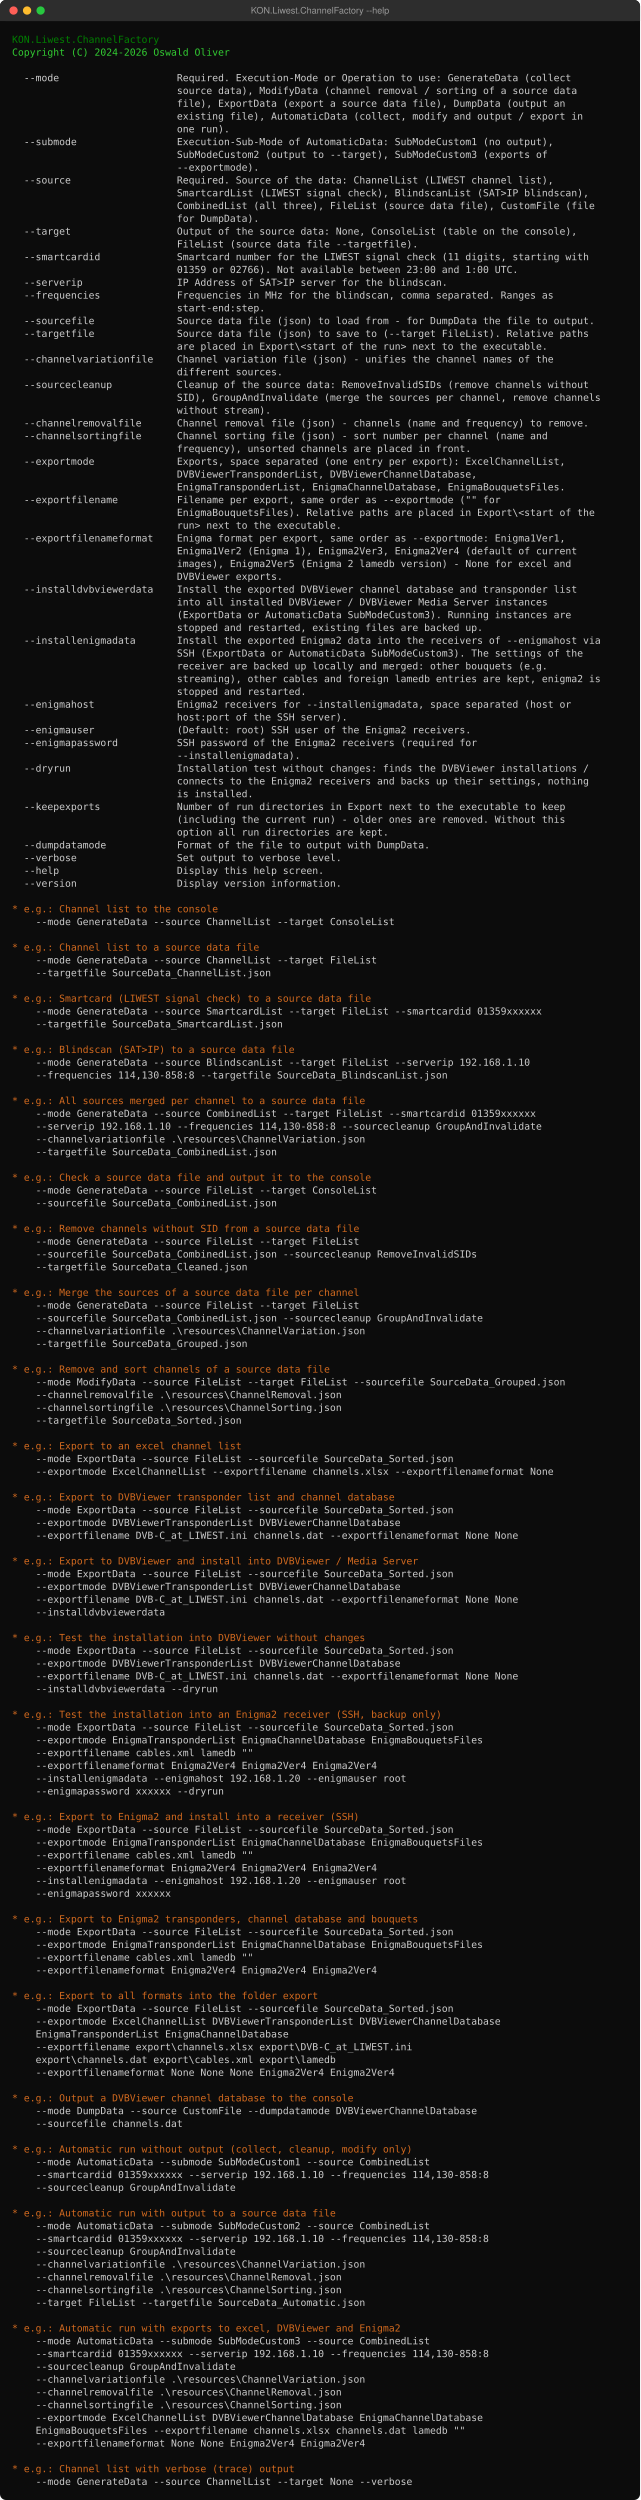
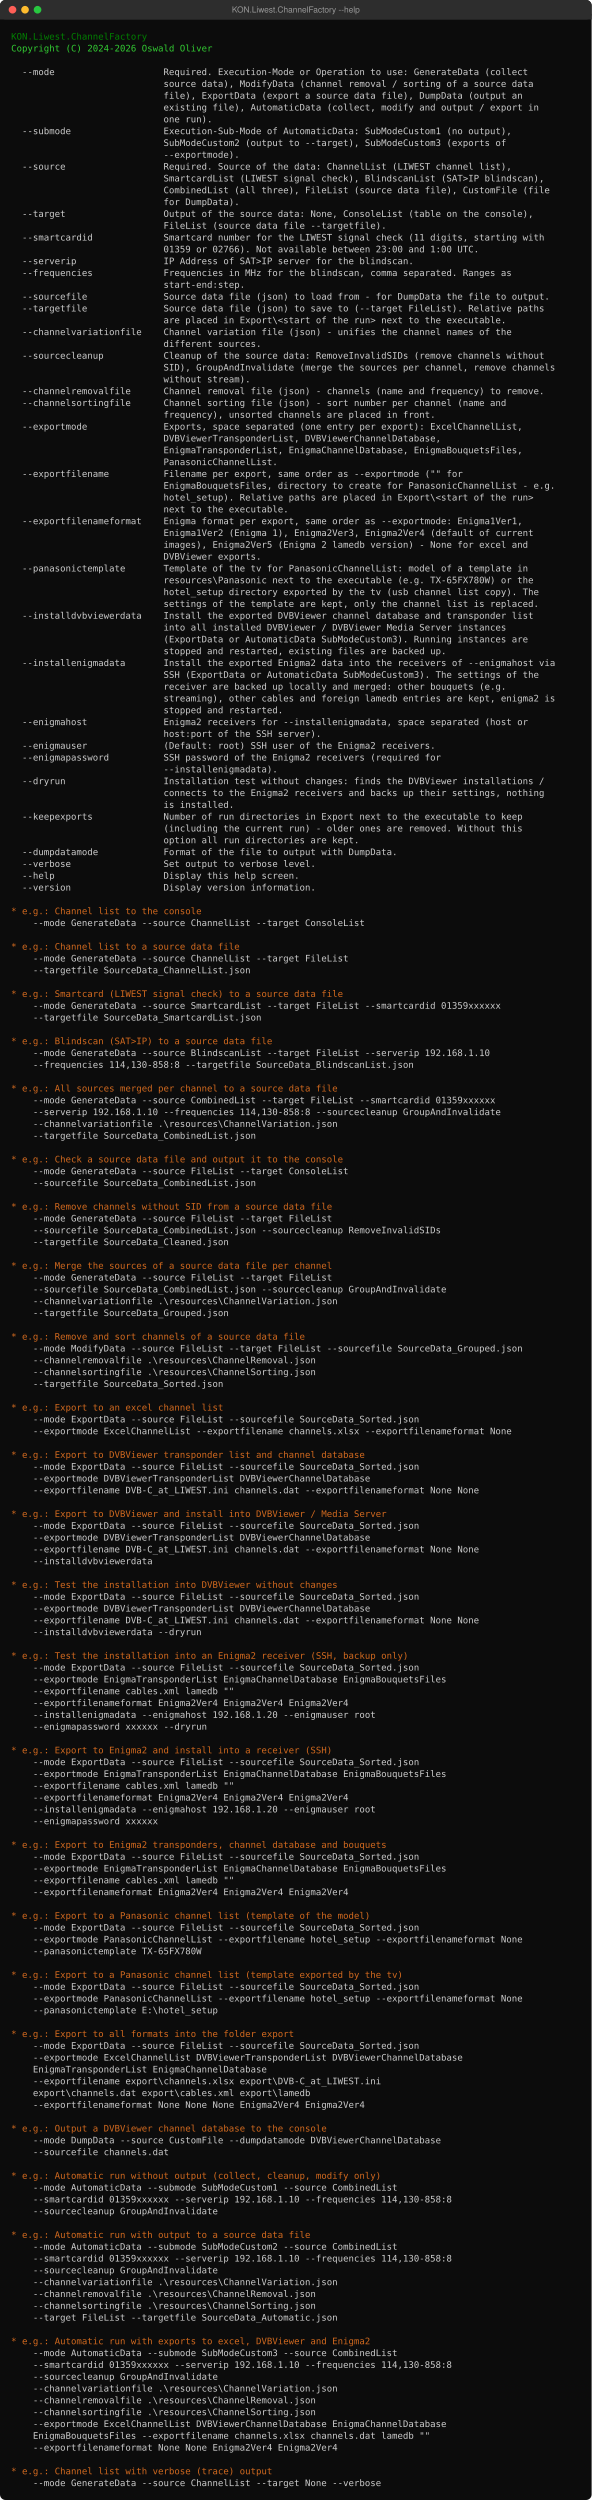
- <svg xmlns="http://www.w3.org/2000/svg" width="851" height="3324" viewBox="0 0 851 3324">
-   <rect width="851" height="3324" rx="8" fill="#0C0C0C" />
+ <svg xmlns="http://www.w3.org/2000/svg" width="851" height="3596" viewBox="0 0 851 3596">
+   <rect width="851" height="3596" rx="8" fill="#0C0C0C" />
  <rect width="851" height="28" rx="8" fill="#2D2D2D" />
  <rect y="20" width="851" height="8" fill="#2D2D2D" />
  <circle cx="18" cy="14" r="5.5" fill="#FF5F57" />
  <circle cx="36" cy="14" r="5.5" fill="#FEBC2E" />
  <circle cx="54" cy="14" r="5.5" fill="#28C840" />
  <text x="425.5" y="18" fill="#9A9A9A" font-family="Segoe UI, Helvetica, Arial, sans-serif" font-size="12" text-anchor="middle">KON.Liwest.ChannelFactory --help</text>
  <g font-family="Cascadia Mono, Consolas, Menlo, DejaVu Sans Mono, monospace" font-size="13" xml:space="preserve" style="white-space: pre">
    <text x="16" y="57" fill="#008000">KON.Liwest.ChannelFactory</text>
    <text x="16" y="74" fill="#32CD32">Copyright (C) 2024-2026 Oswald Oliver</text>
    <text x="16" y="108" fill="#CCCCCC">  --mode                    Required. Execution-Mode or Operation to use: GenerateData (collect</text>
    <text x="16" y="125" fill="#CCCCCC">                            source data), ModifyData (channel removal / sorting of a source data</text>
    <text x="16" y="142" fill="#CCCCCC">                            file), ExportData (export a source data file), DumpData (output an</text>
    <text x="16" y="159" fill="#CCCCCC">                            existing file), AutomaticData (collect, modify and output / export in</text>
    <text x="16" y="176" fill="#CCCCCC">                            one run).</text>
    <text x="16" y="193" fill="#CCCCCC">  --submode                 Execution-Sub-Mode of AutomaticData: SubModeCustom1 (no output),</text>
    <text x="16" y="210" fill="#CCCCCC">                            SubModeCustom2 (output to --target), SubModeCustom3 (exports of</text>
    <text x="16" y="227" fill="#CCCCCC">                            --exportmode).</text>
    <text x="16" y="244" fill="#CCCCCC">  --source                  Required. Source of the data: ChannelList (LIWEST channel list),</text>
    <text x="16" y="261" fill="#CCCCCC">                            SmartcardList (LIWEST signal check), BlindscanList (SAT&gt;IP blindscan),</text>
    <text x="16" y="278" fill="#CCCCCC">                            CombinedList (all three), FileList (source data file), CustomFile (file</text>
    <text x="16" y="295" fill="#CCCCCC">                            for DumpData).</text>
    <text x="16" y="312" fill="#CCCCCC">  --target                  Output of the source data: None, ConsoleList (table on the console),</text>
    <text x="16" y="329" fill="#CCCCCC">                            FileList (source data file --targetfile).</text>
    <text x="16" y="346" fill="#CCCCCC">  --smartcardid             Smartcard number for the LIWEST signal check (11 digits, starting with</text>
    <text x="16" y="363" fill="#CCCCCC">                            01359 or 02766). Not available between 23:00 and 1:00 UTC.</text>
    <text x="16" y="380" fill="#CCCCCC">  --serverip                IP Address of SAT&gt;IP server for the blindscan.</text>
    <text x="16" y="397" fill="#CCCCCC">  --frequencies             Frequencies in MHz for the blindscan, comma separated. Ranges as</text>
    <text x="16" y="414" fill="#CCCCCC">                            start-end:step.</text>
    <text x="16" y="431" fill="#CCCCCC">  --sourcefile              Source data file (json) to load from - for DumpData the file to output.</text>
    <text x="16" y="448" fill="#CCCCCC">  --targetfile              Source data file (json) to save to (--target FileList). Relative paths</text>
    <text x="16" y="465" fill="#CCCCCC">                            are placed in Export\&lt;start of the run&gt; next to the executable.</text>
    <text x="16" y="482" fill="#CCCCCC">  --channelvariationfile    Channel variation file (json) - unifies the channel names of the</text>
    <text x="16" y="499" fill="#CCCCCC">                            different sources.</text>
    <text x="16" y="516" fill="#CCCCCC">  --sourcecleanup           Cleanup of the source data: RemoveInvalidSIDs (remove channels without</text>
    <text x="16" y="533" fill="#CCCCCC">                            SID), GroupAndInvalidate (merge the sources per channel, remove channels</text>
    <text x="16" y="550" fill="#CCCCCC">                            without stream).</text>
    <text x="16" y="567" fill="#CCCCCC">  --channelremovalfile      Channel removal file (json) - channels (name and frequency) to remove.</text>
    <text x="16" y="584" fill="#CCCCCC">  --channelsortingfile      Channel sorting file (json) - sort number per channel (name and</text>
    <text x="16" y="601" fill="#CCCCCC">                            frequency), unsorted channels are placed in front.</text>
    <text x="16" y="618" fill="#CCCCCC">  --exportmode              Exports, space separated (one entry per export): ExcelChannelList,</text>
    <text x="16" y="635" fill="#CCCCCC">                            DVBViewerTransponderList, DVBViewerChannelDatabase,</text>
-     <text x="16" y="652" fill="#CCCCCC">                            EnigmaTransponderList, EnigmaChannelDatabase, EnigmaBouquetsFiles.</text>
-     <text x="16" y="669" fill="#CCCCCC">  --exportfilename          Filename per export, same order as --exportmode ("" for</text>
-     <text x="16" y="686" fill="#CCCCCC">                            EnigmaBouquetsFiles). Relative paths are placed in Export\&lt;start of the</text>
-     <text x="16" y="703" fill="#CCCCCC">                            run&gt; next to the executable.</text>
-     <text x="16" y="720" fill="#CCCCCC">  --exportfilenameformat    Enigma format per export, same order as --exportmode: Enigma1Ver1,</text>
-     <text x="16" y="737" fill="#CCCCCC">                            Enigma1Ver2 (Enigma 1), Enigma2Ver3, Enigma2Ver4 (default of current</text>
-     <text x="16" y="754" fill="#CCCCCC">                            images), Enigma2Ver5 (Enigma 2 lamedb version) - None for excel and</text>
-     <text x="16" y="771" fill="#CCCCCC">                            DVBViewer exports.</text>
-     <text x="16" y="788" fill="#CCCCCC">  --installdvbviewerdata    Install the exported DVBViewer channel database and transponder list</text>
-     <text x="16" y="805" fill="#CCCCCC">                            into all installed DVBViewer / DVBViewer Media Server instances</text>
-     <text x="16" y="822" fill="#CCCCCC">                            (ExportData or AutomaticData SubModeCustom3). Running instances are</text>
-     <text x="16" y="839" fill="#CCCCCC">                            stopped and restarted, existing files are backed up.</text>
-     <text x="16" y="856" fill="#CCCCCC">  --installenigmadata       Install the exported Enigma2 data into the receivers of --enigmahost via</text>
-     <text x="16" y="873" fill="#CCCCCC">                            SSH (ExportData or AutomaticData SubModeCustom3). The settings of the</text>
-     <text x="16" y="890" fill="#CCCCCC">                            receiver are backed up locally and merged: other bouquets (e.g.</text>
-     <text x="16" y="907" fill="#CCCCCC">                            streaming), other cables and foreign lamedb entries are kept, enigma2 is</text>
-     <text x="16" y="924" fill="#CCCCCC">                            stopped and restarted.</text>
-     <text x="16" y="941" fill="#CCCCCC">  --enigmahost              Enigma2 receivers for --installenigmadata, space separated (host or</text>
-     <text x="16" y="958" fill="#CCCCCC">                            host:port of the SSH server).</text>
-     <text x="16" y="975" fill="#CCCCCC">  --enigmauser              (Default: root) SSH user of the Enigma2 receivers.</text>
-     <text x="16" y="992" fill="#CCCCCC">  --enigmapassword          SSH password of the Enigma2 receivers (required for</text>
-     <text x="16" y="1009" fill="#CCCCCC">                            --installenigmadata).</text>
-     <text x="16" y="1026" fill="#CCCCCC">  --dryrun                  Installation test without changes: finds the DVBViewer installations /</text>
-     <text x="16" y="1043" fill="#CCCCCC">                            connects to the Enigma2 receivers and backs up their settings, nothing</text>
-     <text x="16" y="1060" fill="#CCCCCC">                            is installed.</text>
-     <text x="16" y="1077" fill="#CCCCCC">  --keepexports             Number of run directories in Export next to the executable to keep</text>
-     <text x="16" y="1094" fill="#CCCCCC">                            (including the current run) - older ones are removed. Without this</text>
-     <text x="16" y="1111" fill="#CCCCCC">                            option all run directories are kept.</text>
-     <text x="16" y="1128" fill="#CCCCCC">  --dumpdatamode            Format of the file to output with DumpData.</text>
-     <text x="16" y="1145" fill="#CCCCCC">  --verbose                 Set output to verbose level.</text>
-     <text x="16" y="1162" fill="#CCCCCC">  --help                    Display this help screen.</text>
-     <text x="16" y="1179" fill="#CCCCCC">  --version                 Display version information.</text>
-     <text x="16" y="1213" fill="#D2691E">* e.g.: Channel list to the console</text>
-     <text x="16" y="1230" fill="#CCCCCC">    --mode GenerateData --source ChannelList --target ConsoleList</text>
-     <text x="16" y="1264" fill="#D2691E">* e.g.: Channel list to a source data file</text>
-     <text x="16" y="1281" fill="#CCCCCC">    --mode GenerateData --source ChannelList --target FileList</text>
-     <text x="16" y="1298" fill="#CCCCCC">    --targetfile SourceData_ChannelList.json</text>
-     <text x="16" y="1332" fill="#D2691E">* e.g.: Smartcard (LIWEST signal check) to a source data file</text>
-     <text x="16" y="1349" fill="#CCCCCC">    --mode GenerateData --source SmartcardList --target FileList --smartcardid 01359xxxxxx</text>
-     <text x="16" y="1366" fill="#CCCCCC">    --targetfile SourceData_SmartcardList.json</text>
-     <text x="16" y="1400" fill="#D2691E">* e.g.: Blindscan (SAT&gt;IP) to a source data file</text>
-     <text x="16" y="1417" fill="#CCCCCC">    --mode GenerateData --source BlindscanList --target FileList --serverip 192.168.1.10</text>
-     <text x="16" y="1434" fill="#CCCCCC">    --frequencies 114,130-858:8 --targetfile SourceData_BlindscanList.json</text>
-     <text x="16" y="1468" fill="#D2691E">* e.g.: All sources merged per channel to a source data file</text>
-     <text x="16" y="1485" fill="#CCCCCC">    --mode GenerateData --source CombinedList --target FileList --smartcardid 01359xxxxxx</text>
-     <text x="16" y="1502" fill="#CCCCCC">    --serverip 192.168.1.10 --frequencies 114,130-858:8 --sourcecleanup GroupAndInvalidate</text>
-     <text x="16" y="1519" fill="#CCCCCC">    --channelvariationfile .\resources\ChannelVariation.json</text>
-     <text x="16" y="1536" fill="#CCCCCC">    --targetfile SourceData_CombinedList.json</text>
-     <text x="16" y="1570" fill="#D2691E">* e.g.: Check a source data file and output it to the console</text>
-     <text x="16" y="1587" fill="#CCCCCC">    --mode GenerateData --source FileList --target ConsoleList</text>
-     <text x="16" y="1604" fill="#CCCCCC">    --sourcefile SourceData_CombinedList.json</text>
-     <text x="16" y="1638" fill="#D2691E">* e.g.: Remove channels without SID from a source data file</text>
-     <text x="16" y="1655" fill="#CCCCCC">    --mode GenerateData --source FileList --target FileList</text>
-     <text x="16" y="1672" fill="#CCCCCC">    --sourcefile SourceData_CombinedList.json --sourcecleanup RemoveInvalidSIDs</text>
-     <text x="16" y="1689" fill="#CCCCCC">    --targetfile SourceData_Cleaned.json</text>
-     <text x="16" y="1723" fill="#D2691E">* e.g.: Merge the sources of a source data file per channel</text>
-     <text x="16" y="1740" fill="#CCCCCC">    --mode GenerateData --source FileList --target FileList</text>
-     <text x="16" y="1757" fill="#CCCCCC">    --sourcefile SourceData_CombinedList.json --sourcecleanup GroupAndInvalidate</text>
-     <text x="16" y="1774" fill="#CCCCCC">    --channelvariationfile .\resources\ChannelVariation.json</text>
-     <text x="16" y="1791" fill="#CCCCCC">    --targetfile SourceData_Grouped.json</text>
-     <text x="16" y="1825" fill="#D2691E">* e.g.: Remove and sort channels of a source data file</text>
-     <text x="16" y="1842" fill="#CCCCCC">    --mode ModifyData --source FileList --target FileList --sourcefile SourceData_Grouped.json</text>
-     <text x="16" y="1859" fill="#CCCCCC">    --channelremovalfile .\resources\ChannelRemoval.json</text>
-     <text x="16" y="1876" fill="#CCCCCC">    --channelsortingfile .\resources\ChannelSorting.json</text>
-     <text x="16" y="1893" fill="#CCCCCC">    --targetfile SourceData_Sorted.json</text>
-     <text x="16" y="1927" fill="#D2691E">* e.g.: Export to an excel channel list</text>
-     <text x="16" y="1944" fill="#CCCCCC">    --mode ExportData --source FileList --sourcefile SourceData_Sorted.json</text>
-     <text x="16" y="1961" fill="#CCCCCC">    --exportmode ExcelChannelList --exportfilename channels.xlsx --exportfilenameformat None</text>
-     <text x="16" y="1995" fill="#D2691E">* e.g.: Export to DVBViewer transponder list and channel database</text>
-     <text x="16" y="2012" fill="#CCCCCC">    --mode ExportData --source FileList --sourcefile SourceData_Sorted.json</text>
-     <text x="16" y="2029" fill="#CCCCCC">    --exportmode DVBViewerTransponderList DVBViewerChannelDatabase</text>
-     <text x="16" y="2046" fill="#CCCCCC">    --exportfilename DVB-C_at_LIWEST.ini channels.dat --exportfilenameformat None None</text>
-     <text x="16" y="2080" fill="#D2691E">* e.g.: Export to DVBViewer and install into DVBViewer / Media Server</text>
-     <text x="16" y="2097" fill="#CCCCCC">    --mode ExportData --source FileList --sourcefile SourceData_Sorted.json</text>
-     <text x="16" y="2114" fill="#CCCCCC">    --exportmode DVBViewerTransponderList DVBViewerChannelDatabase</text>
-     <text x="16" y="2131" fill="#CCCCCC">    --exportfilename DVB-C_at_LIWEST.ini channels.dat --exportfilenameformat None None</text>
-     <text x="16" y="2148" fill="#CCCCCC">    --installdvbviewerdata</text>
-     <text x="16" y="2182" fill="#D2691E">* e.g.: Test the installation into DVBViewer without changes</text>
+     <text x="16" y="652" fill="#CCCCCC">                            EnigmaTransponderList, EnigmaChannelDatabase, EnigmaBouquetsFiles,</text>
+     <text x="16" y="669" fill="#CCCCCC">                            PanasonicChannelList.</text>
+     <text x="16" y="686" fill="#CCCCCC">  --exportfilename          Filename per export, same order as --exportmode ("" for</text>
+     <text x="16" y="703" fill="#CCCCCC">                            EnigmaBouquetsFiles, directory to create for PanasonicChannelList - e.g.</text>
+     <text x="16" y="720" fill="#CCCCCC">                            hotel_setup). Relative paths are placed in Export\&lt;start of the run&gt;</text>
+     <text x="16" y="737" fill="#CCCCCC">                            next to the executable.</text>
+     <text x="16" y="754" fill="#CCCCCC">  --exportfilenameformat    Enigma format per export, same order as --exportmode: Enigma1Ver1,</text>
+     <text x="16" y="771" fill="#CCCCCC">                            Enigma1Ver2 (Enigma 1), Enigma2Ver3, Enigma2Ver4 (default of current</text>
+     <text x="16" y="788" fill="#CCCCCC">                            images), Enigma2Ver5 (Enigma 2 lamedb version) - None for excel and</text>
+     <text x="16" y="805" fill="#CCCCCC">                            DVBViewer exports.</text>
+     <text x="16" y="822" fill="#CCCCCC">  --panasonictemplate       Template of the tv for PanasonicChannelList: model of a template in</text>
+     <text x="16" y="839" fill="#CCCCCC">                            resources\Panasonic next to the executable (e.g. TX-65FX780W) or the</text>
+     <text x="16" y="856" fill="#CCCCCC">                            hotel_setup directory exported by the tv (usb channel list copy). The</text>
+     <text x="16" y="873" fill="#CCCCCC">                            settings of the template are kept, only the channel list is replaced.</text>
+     <text x="16" y="890" fill="#CCCCCC">  --installdvbviewerdata    Install the exported DVBViewer channel database and transponder list</text>
+     <text x="16" y="907" fill="#CCCCCC">                            into all installed DVBViewer / DVBViewer Media Server instances</text>
+     <text x="16" y="924" fill="#CCCCCC">                            (ExportData or AutomaticData SubModeCustom3). Running instances are</text>
+     <text x="16" y="941" fill="#CCCCCC">                            stopped and restarted, existing files are backed up.</text>
+     <text x="16" y="958" fill="#CCCCCC">  --installenigmadata       Install the exported Enigma2 data into the receivers of --enigmahost via</text>
+     <text x="16" y="975" fill="#CCCCCC">                            SSH (ExportData or AutomaticData SubModeCustom3). The settings of the</text>
+     <text x="16" y="992" fill="#CCCCCC">                            receiver are backed up locally and merged: other bouquets (e.g.</text>
+     <text x="16" y="1009" fill="#CCCCCC">                            streaming), other cables and foreign lamedb entries are kept, enigma2 is</text>
+     <text x="16" y="1026" fill="#CCCCCC">                            stopped and restarted.</text>
+     <text x="16" y="1043" fill="#CCCCCC">  --enigmahost              Enigma2 receivers for --installenigmadata, space separated (host or</text>
+     <text x="16" y="1060" fill="#CCCCCC">                            host:port of the SSH server).</text>
+     <text x="16" y="1077" fill="#CCCCCC">  --enigmauser              (Default: root) SSH user of the Enigma2 receivers.</text>
+     <text x="16" y="1094" fill="#CCCCCC">  --enigmapassword          SSH password of the Enigma2 receivers (required for</text>
+     <text x="16" y="1111" fill="#CCCCCC">                            --installenigmadata).</text>
+     <text x="16" y="1128" fill="#CCCCCC">  --dryrun                  Installation test without changes: finds the DVBViewer installations /</text>
+     <text x="16" y="1145" fill="#CCCCCC">                            connects to the Enigma2 receivers and backs up their settings, nothing</text>
+     <text x="16" y="1162" fill="#CCCCCC">                            is installed.</text>
+     <text x="16" y="1179" fill="#CCCCCC">  --keepexports             Number of run directories in Export next to the executable to keep</text>
+     <text x="16" y="1196" fill="#CCCCCC">                            (including the current run) - older ones are removed. Without this</text>
+     <text x="16" y="1213" fill="#CCCCCC">                            option all run directories are kept.</text>
+     <text x="16" y="1230" fill="#CCCCCC">  --dumpdatamode            Format of the file to output with DumpData.</text>
+     <text x="16" y="1247" fill="#CCCCCC">  --verbose                 Set output to verbose level.</text>
+     <text x="16" y="1264" fill="#CCCCCC">  --help                    Display this help screen.</text>
+     <text x="16" y="1281" fill="#CCCCCC">  --version                 Display version information.</text>
+     <text x="16" y="1315" fill="#D2691E">* e.g.: Channel list to the console</text>
+     <text x="16" y="1332" fill="#CCCCCC">    --mode GenerateData --source ChannelList --target ConsoleList</text>
+     <text x="16" y="1366" fill="#D2691E">* e.g.: Channel list to a source data file</text>
+     <text x="16" y="1383" fill="#CCCCCC">    --mode GenerateData --source ChannelList --target FileList</text>
+     <text x="16" y="1400" fill="#CCCCCC">    --targetfile SourceData_ChannelList.json</text>
+     <text x="16" y="1434" fill="#D2691E">* e.g.: Smartcard (LIWEST signal check) to a source data file</text>
+     <text x="16" y="1451" fill="#CCCCCC">    --mode GenerateData --source SmartcardList --target FileList --smartcardid 01359xxxxxx</text>
+     <text x="16" y="1468" fill="#CCCCCC">    --targetfile SourceData_SmartcardList.json</text>
+     <text x="16" y="1502" fill="#D2691E">* e.g.: Blindscan (SAT&gt;IP) to a source data file</text>
+     <text x="16" y="1519" fill="#CCCCCC">    --mode GenerateData --source BlindscanList --target FileList --serverip 192.168.1.10</text>
+     <text x="16" y="1536" fill="#CCCCCC">    --frequencies 114,130-858:8 --targetfile SourceData_BlindscanList.json</text>
+     <text x="16" y="1570" fill="#D2691E">* e.g.: All sources merged per channel to a source data file</text>
+     <text x="16" y="1587" fill="#CCCCCC">    --mode GenerateData --source CombinedList --target FileList --smartcardid 01359xxxxxx</text>
+     <text x="16" y="1604" fill="#CCCCCC">    --serverip 192.168.1.10 --frequencies 114,130-858:8 --sourcecleanup GroupAndInvalidate</text>
+     <text x="16" y="1621" fill="#CCCCCC">    --channelvariationfile .\resources\ChannelVariation.json</text>
+     <text x="16" y="1638" fill="#CCCCCC">    --targetfile SourceData_CombinedList.json</text>
+     <text x="16" y="1672" fill="#D2691E">* e.g.: Check a source data file and output it to the console</text>
+     <text x="16" y="1689" fill="#CCCCCC">    --mode GenerateData --source FileList --target ConsoleList</text>
+     <text x="16" y="1706" fill="#CCCCCC">    --sourcefile SourceData_CombinedList.json</text>
+     <text x="16" y="1740" fill="#D2691E">* e.g.: Remove channels without SID from a source data file</text>
+     <text x="16" y="1757" fill="#CCCCCC">    --mode GenerateData --source FileList --target FileList</text>
+     <text x="16" y="1774" fill="#CCCCCC">    --sourcefile SourceData_CombinedList.json --sourcecleanup RemoveInvalidSIDs</text>
+     <text x="16" y="1791" fill="#CCCCCC">    --targetfile SourceData_Cleaned.json</text>
+     <text x="16" y="1825" fill="#D2691E">* e.g.: Merge the sources of a source data file per channel</text>
+     <text x="16" y="1842" fill="#CCCCCC">    --mode GenerateData --source FileList --target FileList</text>
+     <text x="16" y="1859" fill="#CCCCCC">    --sourcefile SourceData_CombinedList.json --sourcecleanup GroupAndInvalidate</text>
+     <text x="16" y="1876" fill="#CCCCCC">    --channelvariationfile .\resources\ChannelVariation.json</text>
+     <text x="16" y="1893" fill="#CCCCCC">    --targetfile SourceData_Grouped.json</text>
+     <text x="16" y="1927" fill="#D2691E">* e.g.: Remove and sort channels of a source data file</text>
+     <text x="16" y="1944" fill="#CCCCCC">    --mode ModifyData --source FileList --target FileList --sourcefile SourceData_Grouped.json</text>
+     <text x="16" y="1961" fill="#CCCCCC">    --channelremovalfile .\resources\ChannelRemoval.json</text>
+     <text x="16" y="1978" fill="#CCCCCC">    --channelsortingfile .\resources\ChannelSorting.json</text>
+     <text x="16" y="1995" fill="#CCCCCC">    --targetfile SourceData_Sorted.json</text>
+     <text x="16" y="2029" fill="#D2691E">* e.g.: Export to an excel channel list</text>
+     <text x="16" y="2046" fill="#CCCCCC">    --mode ExportData --source FileList --sourcefile SourceData_Sorted.json</text>
+     <text x="16" y="2063" fill="#CCCCCC">    --exportmode ExcelChannelList --exportfilename channels.xlsx --exportfilenameformat None</text>
+     <text x="16" y="2097" fill="#D2691E">* e.g.: Export to DVBViewer transponder list and channel database</text>
+     <text x="16" y="2114" fill="#CCCCCC">    --mode ExportData --source FileList --sourcefile SourceData_Sorted.json</text>
+     <text x="16" y="2131" fill="#CCCCCC">    --exportmode DVBViewerTransponderList DVBViewerChannelDatabase</text>
+     <text x="16" y="2148" fill="#CCCCCC">    --exportfilename DVB-C_at_LIWEST.ini channels.dat --exportfilenameformat None None</text>
+     <text x="16" y="2182" fill="#D2691E">* e.g.: Export to DVBViewer and install into DVBViewer / Media Server</text>
    <text x="16" y="2199" fill="#CCCCCC">    --mode ExportData --source FileList --sourcefile SourceData_Sorted.json</text>
    <text x="16" y="2216" fill="#CCCCCC">    --exportmode DVBViewerTransponderList DVBViewerChannelDatabase</text>
    <text x="16" y="2233" fill="#CCCCCC">    --exportfilename DVB-C_at_LIWEST.ini channels.dat --exportfilenameformat None None</text>
-     <text x="16" y="2250" fill="#CCCCCC">    --installdvbviewerdata --dryrun</text>
-     <text x="16" y="2284" fill="#D2691E">* e.g.: Test the installation into an Enigma2 receiver (SSH, backup only)</text>
+     <text x="16" y="2250" fill="#CCCCCC">    --installdvbviewerdata</text>
+     <text x="16" y="2284" fill="#D2691E">* e.g.: Test the installation into DVBViewer without changes</text>
    <text x="16" y="2301" fill="#CCCCCC">    --mode ExportData --source FileList --sourcefile SourceData_Sorted.json</text>
-     <text x="16" y="2318" fill="#CCCCCC">    --exportmode EnigmaTransponderList EnigmaChannelDatabase EnigmaBouquetsFiles</text>
-     <text x="16" y="2335" fill="#CCCCCC">    --exportfilename cables.xml lamedb ""</text>
-     <text x="16" y="2352" fill="#CCCCCC">    --exportfilenameformat Enigma2Ver4 Enigma2Ver4 Enigma2Ver4</text>
-     <text x="16" y="2369" fill="#CCCCCC">    --installenigmadata --enigmahost 192.168.1.20 --enigmauser root</text>
-     <text x="16" y="2386" fill="#CCCCCC">    --enigmapassword xxxxxx --dryrun</text>
-     <text x="16" y="2420" fill="#D2691E">* e.g.: Export to Enigma2 and install into a receiver (SSH)</text>
-     <text x="16" y="2437" fill="#CCCCCC">    --mode ExportData --source FileList --sourcefile SourceData_Sorted.json</text>
-     <text x="16" y="2454" fill="#CCCCCC">    --exportmode EnigmaTransponderList EnigmaChannelDatabase EnigmaBouquetsFiles</text>
-     <text x="16" y="2471" fill="#CCCCCC">    --exportfilename cables.xml lamedb ""</text>
-     <text x="16" y="2488" fill="#CCCCCC">    --exportfilenameformat Enigma2Ver4 Enigma2Ver4 Enigma2Ver4</text>
-     <text x="16" y="2505" fill="#CCCCCC">    --installenigmadata --enigmahost 192.168.1.20 --enigmauser root</text>
-     <text x="16" y="2522" fill="#CCCCCC">    --enigmapassword xxxxxx</text>
-     <text x="16" y="2556" fill="#D2691E">* e.g.: Export to Enigma2 transponders, channel database and bouquets</text>
-     <text x="16" y="2573" fill="#CCCCCC">    --mode ExportData --source FileList --sourcefile SourceData_Sorted.json</text>
-     <text x="16" y="2590" fill="#CCCCCC">    --exportmode EnigmaTransponderList EnigmaChannelDatabase EnigmaBouquetsFiles</text>
-     <text x="16" y="2607" fill="#CCCCCC">    --exportfilename cables.xml lamedb ""</text>
-     <text x="16" y="2624" fill="#CCCCCC">    --exportfilenameformat Enigma2Ver4 Enigma2Ver4 Enigma2Ver4</text>
-     <text x="16" y="2658" fill="#D2691E">* e.g.: Export to all formats into the folder export</text>
+     <text x="16" y="2318" fill="#CCCCCC">    --exportmode DVBViewerTransponderList DVBViewerChannelDatabase</text>
+     <text x="16" y="2335" fill="#CCCCCC">    --exportfilename DVB-C_at_LIWEST.ini channels.dat --exportfilenameformat None None</text>
+     <text x="16" y="2352" fill="#CCCCCC">    --installdvbviewerdata --dryrun</text>
+     <text x="16" y="2386" fill="#D2691E">* e.g.: Test the installation into an Enigma2 receiver (SSH, backup only)</text>
+     <text x="16" y="2403" fill="#CCCCCC">    --mode ExportData --source FileList --sourcefile SourceData_Sorted.json</text>
+     <text x="16" y="2420" fill="#CCCCCC">    --exportmode EnigmaTransponderList EnigmaChannelDatabase EnigmaBouquetsFiles</text>
+     <text x="16" y="2437" fill="#CCCCCC">    --exportfilename cables.xml lamedb ""</text>
+     <text x="16" y="2454" fill="#CCCCCC">    --exportfilenameformat Enigma2Ver4 Enigma2Ver4 Enigma2Ver4</text>
+     <text x="16" y="2471" fill="#CCCCCC">    --installenigmadata --enigmahost 192.168.1.20 --enigmauser root</text>
+     <text x="16" y="2488" fill="#CCCCCC">    --enigmapassword xxxxxx --dryrun</text>
+     <text x="16" y="2522" fill="#D2691E">* e.g.: Export to Enigma2 and install into a receiver (SSH)</text>
+     <text x="16" y="2539" fill="#CCCCCC">    --mode ExportData --source FileList --sourcefile SourceData_Sorted.json</text>
+     <text x="16" y="2556" fill="#CCCCCC">    --exportmode EnigmaTransponderList EnigmaChannelDatabase EnigmaBouquetsFiles</text>
+     <text x="16" y="2573" fill="#CCCCCC">    --exportfilename cables.xml lamedb ""</text>
+     <text x="16" y="2590" fill="#CCCCCC">    --exportfilenameformat Enigma2Ver4 Enigma2Ver4 Enigma2Ver4</text>
+     <text x="16" y="2607" fill="#CCCCCC">    --installenigmadata --enigmahost 192.168.1.20 --enigmauser root</text>
+     <text x="16" y="2624" fill="#CCCCCC">    --enigmapassword xxxxxx</text>
+     <text x="16" y="2658" fill="#D2691E">* e.g.: Export to Enigma2 transponders, channel database and bouquets</text>
    <text x="16" y="2675" fill="#CCCCCC">    --mode ExportData --source FileList --sourcefile SourceData_Sorted.json</text>
-     <text x="16" y="2692" fill="#CCCCCC">    --exportmode ExcelChannelList DVBViewerTransponderList DVBViewerChannelDatabase</text>
-     <text x="16" y="2709" fill="#CCCCCC">    EnigmaTransponderList EnigmaChannelDatabase</text>
-     <text x="16" y="2726" fill="#CCCCCC">    --exportfilename export\channels.xlsx export\DVB-C_at_LIWEST.ini</text>
-     <text x="16" y="2743" fill="#CCCCCC">    export\channels.dat export\cables.xml export\lamedb</text>
-     <text x="16" y="2760" fill="#CCCCCC">    --exportfilenameformat None None None Enigma2Ver4 Enigma2Ver4</text>
-     <text x="16" y="2794" fill="#D2691E">* e.g.: Output a DVBViewer channel database to the console</text>
-     <text x="16" y="2811" fill="#CCCCCC">    --mode DumpData --source CustomFile --dumpdatamode DVBViewerChannelDatabase</text>
-     <text x="16" y="2828" fill="#CCCCCC">    --sourcefile channels.dat</text>
-     <text x="16" y="2862" fill="#D2691E">* e.g.: Automatic run without output (collect, cleanup, modify only)</text>
-     <text x="16" y="2879" fill="#CCCCCC">    --mode AutomaticData --submode SubModeCustom1 --source CombinedList</text>
-     <text x="16" y="2896" fill="#CCCCCC">    --smartcardid 01359xxxxxx --serverip 192.168.1.10 --frequencies 114,130-858:8</text>
-     <text x="16" y="2913" fill="#CCCCCC">    --sourcecleanup GroupAndInvalidate</text>
-     <text x="16" y="2947" fill="#D2691E">* e.g.: Automatic run with output to a source data file</text>
-     <text x="16" y="2964" fill="#CCCCCC">    --mode AutomaticData --submode SubModeCustom2 --source CombinedList</text>
-     <text x="16" y="2981" fill="#CCCCCC">    --smartcardid 01359xxxxxx --serverip 192.168.1.10 --frequencies 114,130-858:8</text>
-     <text x="16" y="2998" fill="#CCCCCC">    --sourcecleanup GroupAndInvalidate</text>
-     <text x="16" y="3015" fill="#CCCCCC">    --channelvariationfile .\resources\ChannelVariation.json</text>
-     <text x="16" y="3032" fill="#CCCCCC">    --channelremovalfile .\resources\ChannelRemoval.json</text>
-     <text x="16" y="3049" fill="#CCCCCC">    --channelsortingfile .\resources\ChannelSorting.json</text>
-     <text x="16" y="3066" fill="#CCCCCC">    --target FileList --targetfile SourceData_Automatic.json</text>
-     <text x="16" y="3100" fill="#D2691E">* e.g.: Automatic run with exports to excel, DVBViewer and Enigma2</text>
-     <text x="16" y="3117" fill="#CCCCCC">    --mode AutomaticData --submode SubModeCustom3 --source CombinedList</text>
-     <text x="16" y="3134" fill="#CCCCCC">    --smartcardid 01359xxxxxx --serverip 192.168.1.10 --frequencies 114,130-858:8</text>
-     <text x="16" y="3151" fill="#CCCCCC">    --sourcecleanup GroupAndInvalidate</text>
-     <text x="16" y="3168" fill="#CCCCCC">    --channelvariationfile .\resources\ChannelVariation.json</text>
-     <text x="16" y="3185" fill="#CCCCCC">    --channelremovalfile .\resources\ChannelRemoval.json</text>
-     <text x="16" y="3202" fill="#CCCCCC">    --channelsortingfile .\resources\ChannelSorting.json</text>
-     <text x="16" y="3219" fill="#CCCCCC">    --exportmode ExcelChannelList DVBViewerChannelDatabase EnigmaChannelDatabase</text>
-     <text x="16" y="3236" fill="#CCCCCC">    EnigmaBouquetsFiles --exportfilename channels.xlsx channels.dat lamedb ""</text>
-     <text x="16" y="3253" fill="#CCCCCC">    --exportfilenameformat None None Enigma2Ver4 Enigma2Ver4</text>
-     <text x="16" y="3287" fill="#D2691E">* e.g.: Channel list with verbose (trace) output</text>
-     <text x="16" y="3304" fill="#CCCCCC">    --mode GenerateData --source ChannelList --target None --verbose</text>
+     <text x="16" y="2692" fill="#CCCCCC">    --exportmode EnigmaTransponderList EnigmaChannelDatabase EnigmaBouquetsFiles</text>
+     <text x="16" y="2709" fill="#CCCCCC">    --exportfilename cables.xml lamedb ""</text>
+     <text x="16" y="2726" fill="#CCCCCC">    --exportfilenameformat Enigma2Ver4 Enigma2Ver4 Enigma2Ver4</text>
+     <text x="16" y="2760" fill="#D2691E">* e.g.: Export to a Panasonic channel list (template of the model)</text>
+     <text x="16" y="2777" fill="#CCCCCC">    --mode ExportData --source FileList --sourcefile SourceData_Sorted.json</text>
+     <text x="16" y="2794" fill="#CCCCCC">    --exportmode PanasonicChannelList --exportfilename hotel_setup --exportfilenameformat None</text>
+     <text x="16" y="2811" fill="#CCCCCC">    --panasonictemplate TX-65FX780W</text>
+     <text x="16" y="2845" fill="#D2691E">* e.g.: Export to a Panasonic channel list (template exported by the tv)</text>
+     <text x="16" y="2862" fill="#CCCCCC">    --mode ExportData --source FileList --sourcefile SourceData_Sorted.json</text>
+     <text x="16" y="2879" fill="#CCCCCC">    --exportmode PanasonicChannelList --exportfilename hotel_setup --exportfilenameformat None</text>
+     <text x="16" y="2896" fill="#CCCCCC">    --panasonictemplate E:\hotel_setup</text>
+     <text x="16" y="2930" fill="#D2691E">* e.g.: Export to all formats into the folder export</text>
+     <text x="16" y="2947" fill="#CCCCCC">    --mode ExportData --source FileList --sourcefile SourceData_Sorted.json</text>
+     <text x="16" y="2964" fill="#CCCCCC">    --exportmode ExcelChannelList DVBViewerTransponderList DVBViewerChannelDatabase</text>
+     <text x="16" y="2981" fill="#CCCCCC">    EnigmaTransponderList EnigmaChannelDatabase</text>
+     <text x="16" y="2998" fill="#CCCCCC">    --exportfilename export\channels.xlsx export\DVB-C_at_LIWEST.ini</text>
+     <text x="16" y="3015" fill="#CCCCCC">    export\channels.dat export\cables.xml export\lamedb</text>
+     <text x="16" y="3032" fill="#CCCCCC">    --exportfilenameformat None None None Enigma2Ver4 Enigma2Ver4</text>
+     <text x="16" y="3066" fill="#D2691E">* e.g.: Output a DVBViewer channel database to the console</text>
+     <text x="16" y="3083" fill="#CCCCCC">    --mode DumpData --source CustomFile --dumpdatamode DVBViewerChannelDatabase</text>
+     <text x="16" y="3100" fill="#CCCCCC">    --sourcefile channels.dat</text>
+     <text x="16" y="3134" fill="#D2691E">* e.g.: Automatic run without output (collect, cleanup, modify only)</text>
+     <text x="16" y="3151" fill="#CCCCCC">    --mode AutomaticData --submode SubModeCustom1 --source CombinedList</text>
+     <text x="16" y="3168" fill="#CCCCCC">    --smartcardid 01359xxxxxx --serverip 192.168.1.10 --frequencies 114,130-858:8</text>
+     <text x="16" y="3185" fill="#CCCCCC">    --sourcecleanup GroupAndInvalidate</text>
+     <text x="16" y="3219" fill="#D2691E">* e.g.: Automatic run with output to a source data file</text>
+     <text x="16" y="3236" fill="#CCCCCC">    --mode AutomaticData --submode SubModeCustom2 --source CombinedList</text>
+     <text x="16" y="3253" fill="#CCCCCC">    --smartcardid 01359xxxxxx --serverip 192.168.1.10 --frequencies 114,130-858:8</text>
+     <text x="16" y="3270" fill="#CCCCCC">    --sourcecleanup GroupAndInvalidate</text>
+     <text x="16" y="3287" fill="#CCCCCC">    --channelvariationfile .\resources\ChannelVariation.json</text>
+     <text x="16" y="3304" fill="#CCCCCC">    --channelremovalfile .\resources\ChannelRemoval.json</text>
+     <text x="16" y="3321" fill="#CCCCCC">    --channelsortingfile .\resources\ChannelSorting.json</text>
+     <text x="16" y="3338" fill="#CCCCCC">    --target FileList --targetfile SourceData_Automatic.json</text>
+     <text x="16" y="3372" fill="#D2691E">* e.g.: Automatic run with exports to excel, DVBViewer and Enigma2</text>
+     <text x="16" y="3389" fill="#CCCCCC">    --mode AutomaticData --submode SubModeCustom3 --source CombinedList</text>
+     <text x="16" y="3406" fill="#CCCCCC">    --smartcardid 01359xxxxxx --serverip 192.168.1.10 --frequencies 114,130-858:8</text>
+     <text x="16" y="3423" fill="#CCCCCC">    --sourcecleanup GroupAndInvalidate</text>
+     <text x="16" y="3440" fill="#CCCCCC">    --channelvariationfile .\resources\ChannelVariation.json</text>
+     <text x="16" y="3457" fill="#CCCCCC">    --channelremovalfile .\resources\ChannelRemoval.json</text>
+     <text x="16" y="3474" fill="#CCCCCC">    --channelsortingfile .\resources\ChannelSorting.json</text>
+     <text x="16" y="3491" fill="#CCCCCC">    --exportmode ExcelChannelList DVBViewerChannelDatabase EnigmaChannelDatabase</text>
+     <text x="16" y="3508" fill="#CCCCCC">    EnigmaBouquetsFiles --exportfilename channels.xlsx channels.dat lamedb ""</text>
+     <text x="16" y="3525" fill="#CCCCCC">    --exportfilenameformat None None Enigma2Ver4 Enigma2Ver4</text>
+     <text x="16" y="3559" fill="#D2691E">* e.g.: Channel list with verbose (trace) output</text>
+     <text x="16" y="3576" fill="#CCCCCC">    --mode GenerateData --source ChannelList --target None --verbose</text>
  </g>
</svg>
